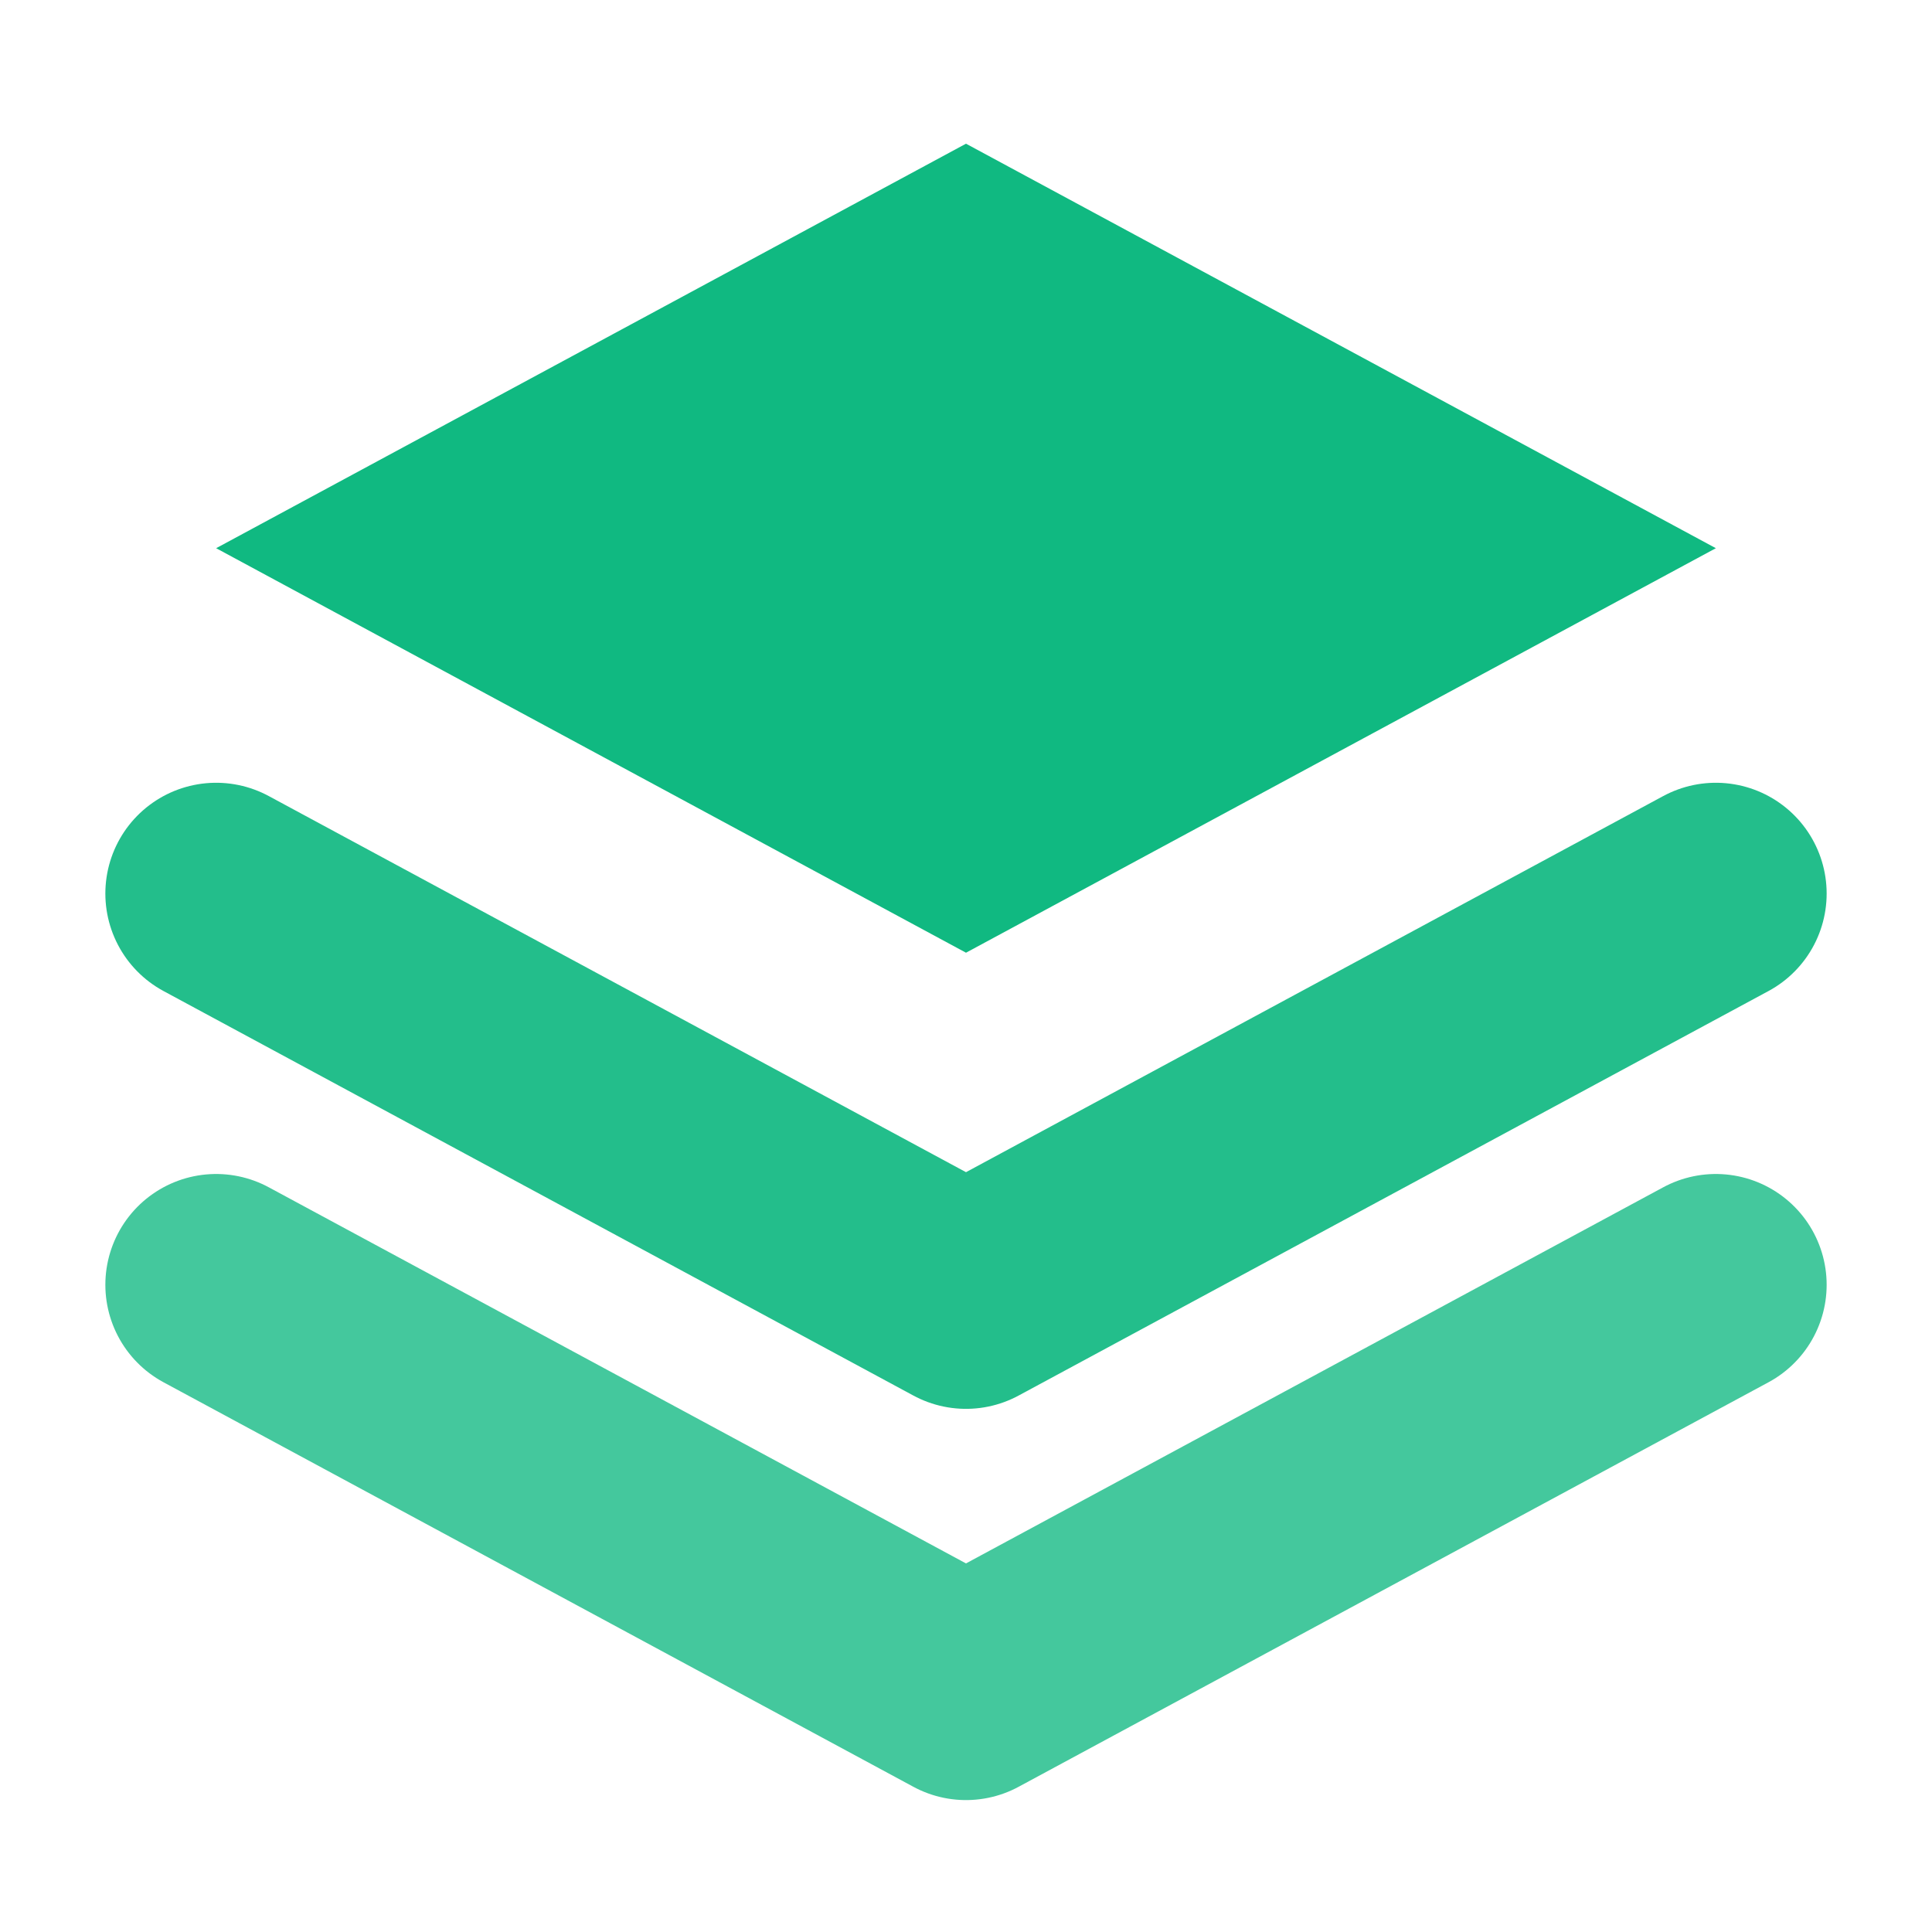
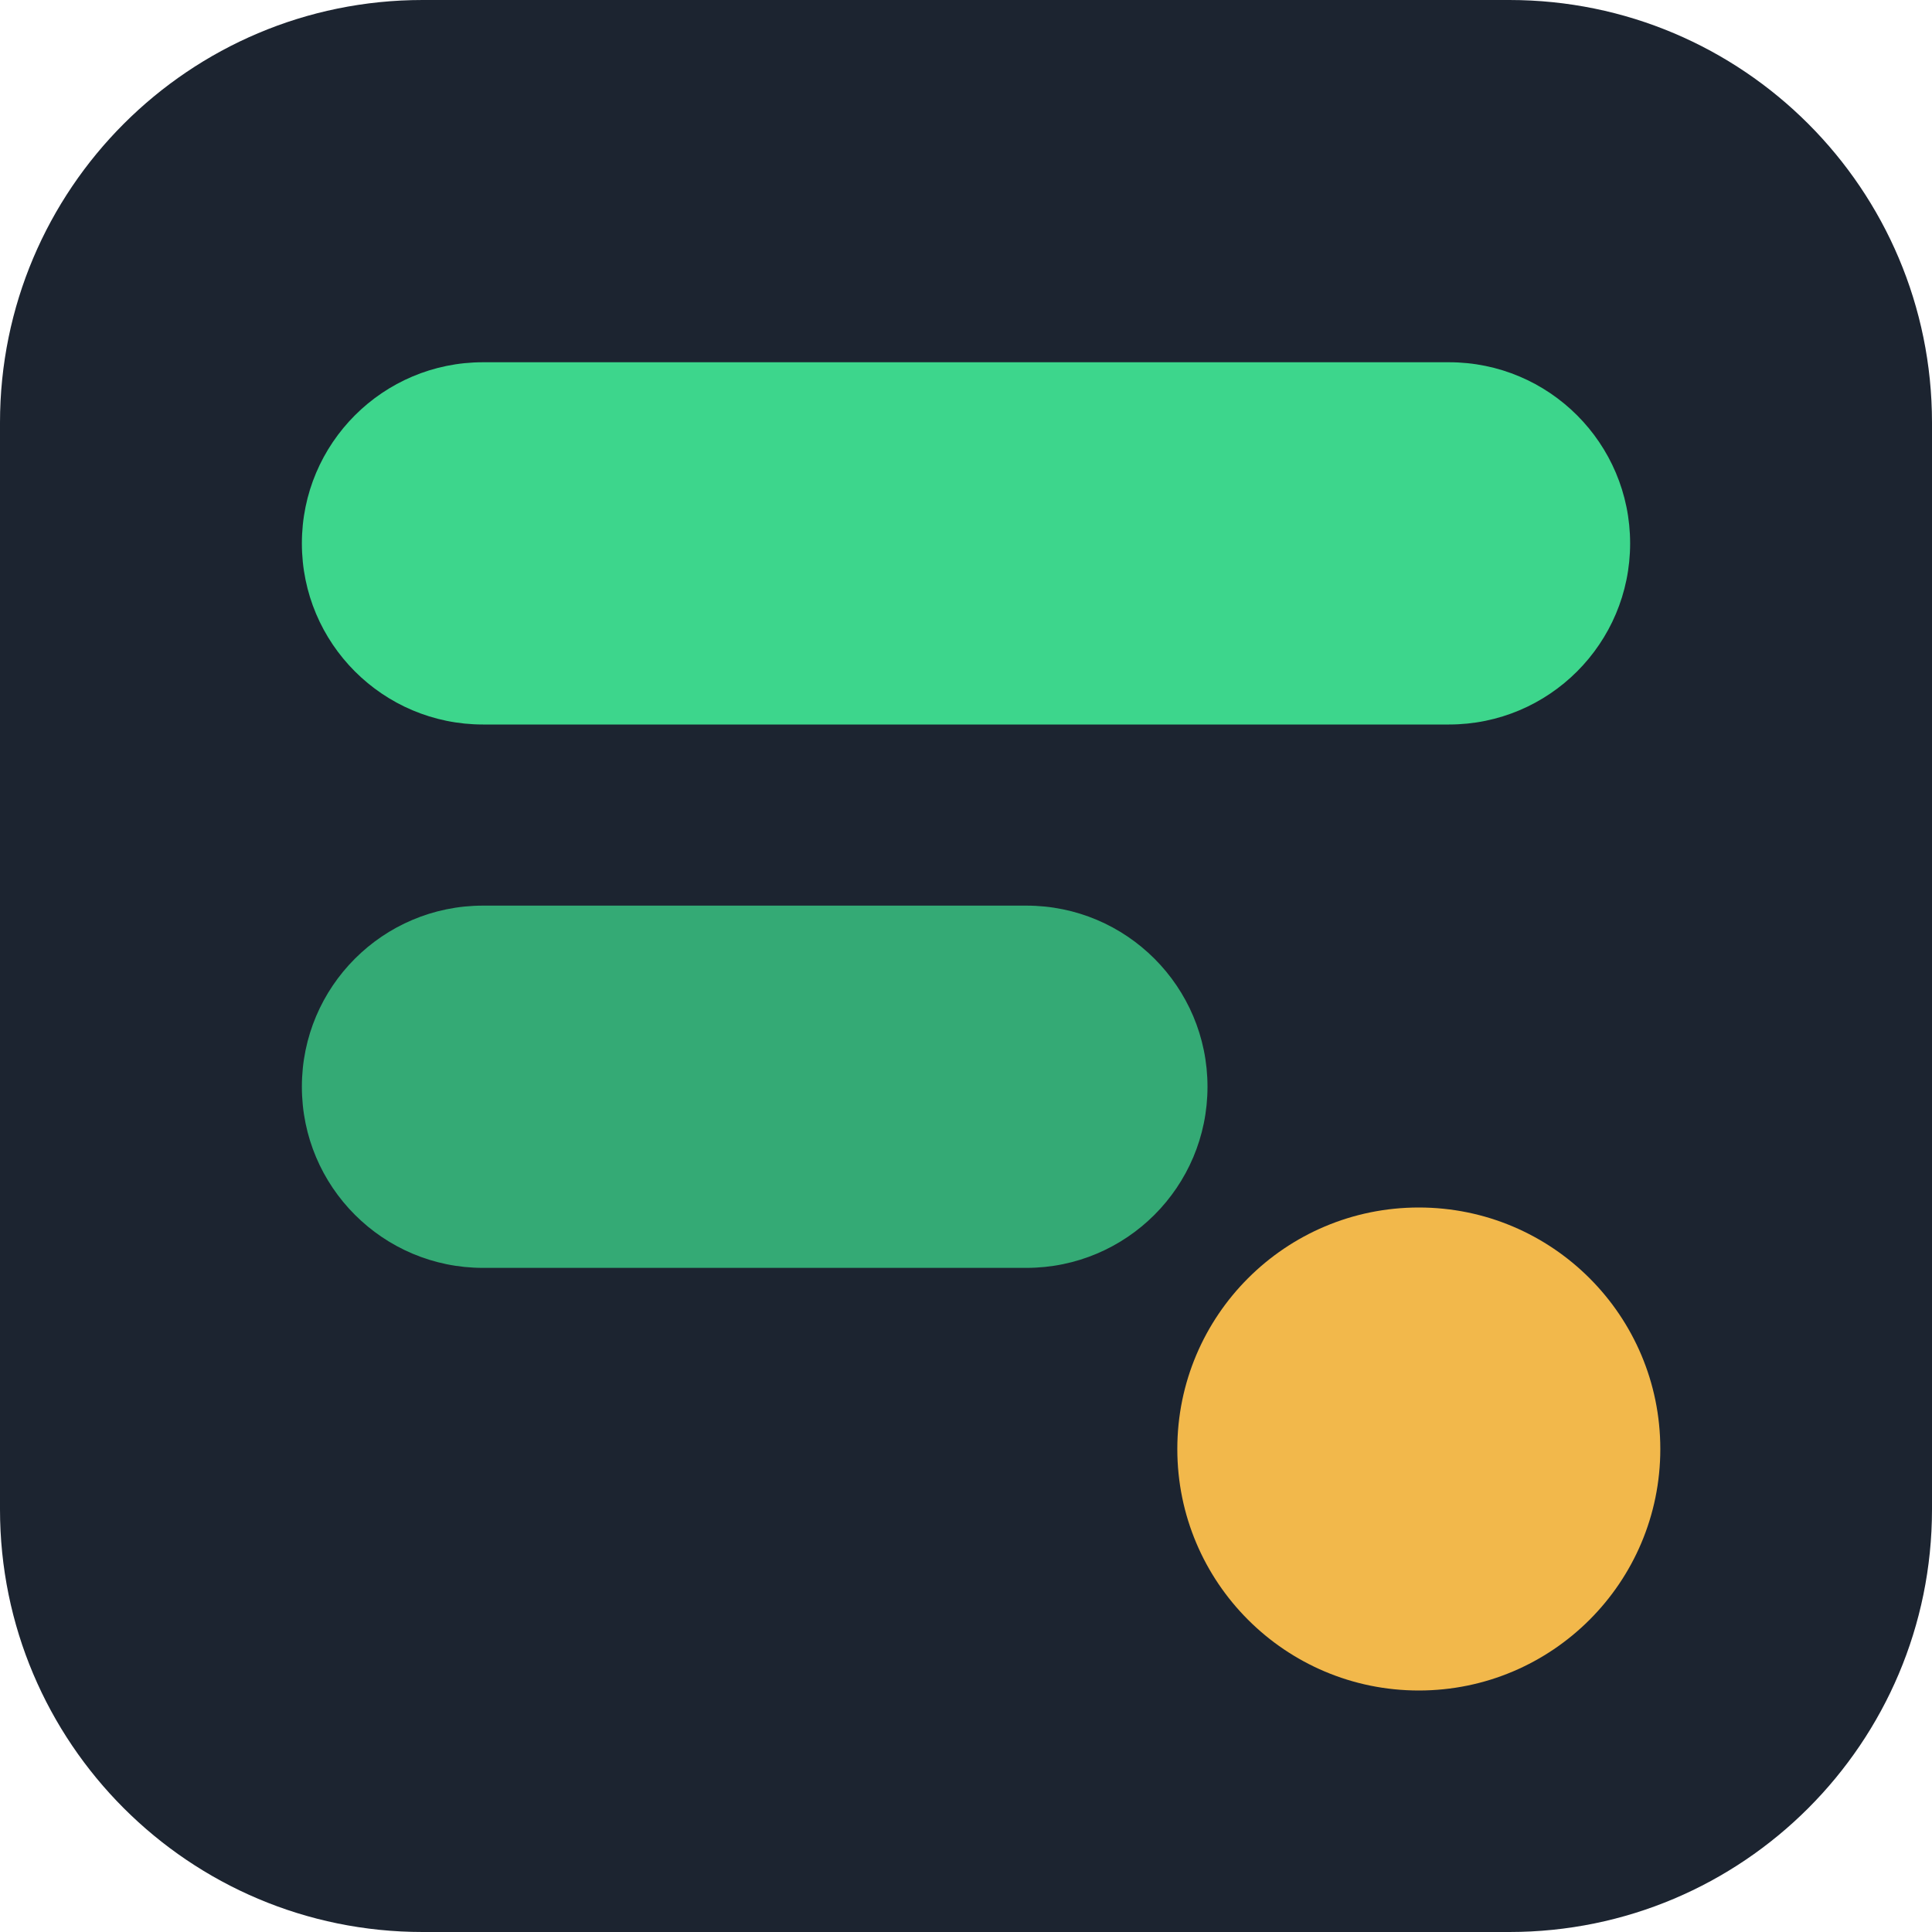
- <svg xmlns="http://www.w3.org/2000/svg" viewBox="0 0 32 32">
-   <path d="M16 2.38 28.42 9.08 16 15.78 3.58 9.08Z" fill="#10b981" />
-   <path d="M3.58 14.8 16 21.5 28.42 14.8" fill="none" stroke="#10b981" stroke-width="3.67" stroke-linecap="round" stroke-linejoin="round" opacity="0.92" />
-   <path d="M3.58 21.28 16 27.98 28.42 21.28" fill="none" stroke="#10b981" stroke-width="3.67" stroke-linecap="round" stroke-linejoin="round" opacity="0.78" />
+ <svg xmlns="http://www.w3.org/2000/svg" viewBox="0 0 64 64">
+   <rect width="64" height="64" rx="14" fill="#1C2430" />
+   <rect x="10" y="12" width="44" height="12" rx="6" fill="#3DD68C" />
+   <rect x="10" y="30" width="30" height="12" rx="6" fill="#3DD68C" fill-opacity=".75" />
+   <circle cx="47" cy="48" r="8" fill="#F2B84B" />
</svg>
